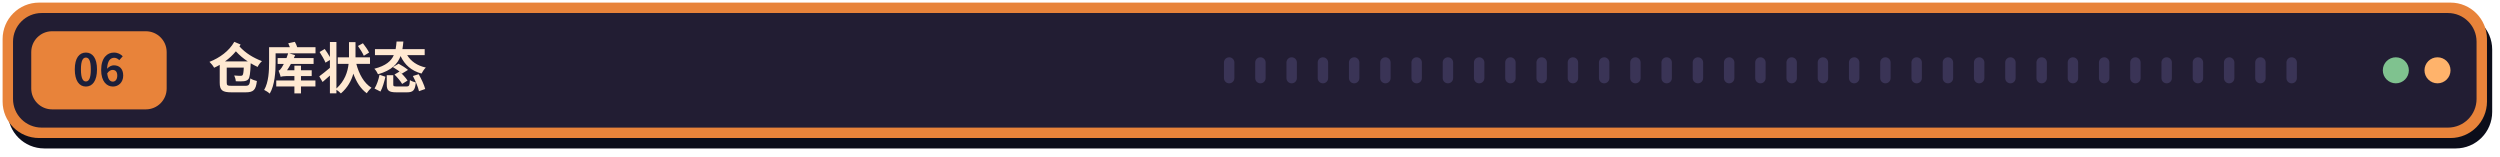
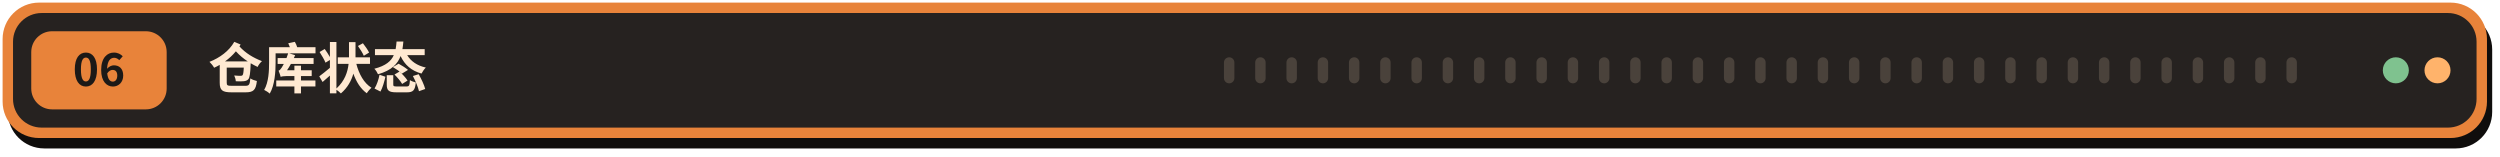
<svg xmlns="http://www.w3.org/2000/svg" width="960" height="60" viewBox="0 0 960 60" role="img" aria-label="仓库状态" font-family="'PingFang SC','Hiragino Sans GB','Microsoft YaHei','Noto Sans CJK SC',-apple-system,'Segoe UI',sans-serif">
-   <rect x="3" y="5" width="954" height="52" rx="14" fill="#0b0d1a" />
+   <rect x="3" y="5" width="954" height="52" rx="14" fill="#0f0d0c" />
  <rect x="1" y="1" width="954" height="52" rx="14" fill="#e8833a" />
-   <rect x="5" y="5" width="946" height="44" rx="11" fill="#221d33" />
+   <rect x="5" y="5" width="946" height="44" rx="11" fill="#262220" />
  <rect x="12" y="12" width="52" height="30" rx="8" fill="#e8833a" />
-   <text x="38" y="33" font-size="17" font-weight="800" fill="#1b1f3a" text-anchor="middle">06</text>
+   <text x="38" y="33" font-size="17" font-weight="800" fill="#1c1917" text-anchor="middle">06</text>
  <text x="80" y="34" font-size="21" font-weight="700" fill="#ffe9d2">仓库状态</text>
-   <rect x="470" y="22" width="4" height="10" rx="2" fill="#3a3456" />
-   <rect x="482" y="22" width="4" height="10" rx="2" fill="#3a3456" />
-   <rect x="494" y="22" width="4" height="10" rx="2" fill="#3a3456" />
-   <rect x="506" y="22" width="4" height="10" rx="2" fill="#3a3456" />
-   <rect x="518" y="22" width="4" height="10" rx="2" fill="#3a3456" />
-   <rect x="530" y="22" width="4" height="10" rx="2" fill="#3a3456" />
-   <rect x="542" y="22" width="4" height="10" rx="2" fill="#3a3456" />
-   <rect x="554" y="22" width="4" height="10" rx="2" fill="#3a3456" />
-   <rect x="566" y="22" width="4" height="10" rx="2" fill="#3a3456" />
-   <rect x="578" y="22" width="4" height="10" rx="2" fill="#3a3456" />
-   <rect x="590" y="22" width="4" height="10" rx="2" fill="#3a3456" />
-   <rect x="602" y="22" width="4" height="10" rx="2" fill="#3a3456" />
-   <rect x="614" y="22" width="4" height="10" rx="2" fill="#3a3456" />
-   <rect x="626" y="22" width="4" height="10" rx="2" fill="#3a3456" />
-   <rect x="638" y="22" width="4" height="10" rx="2" fill="#3a3456" />
-   <rect x="650" y="22" width="4" height="10" rx="2" fill="#3a3456" />
-   <rect x="662" y="22" width="4" height="10" rx="2" fill="#3a3456" />
-   <rect x="674" y="22" width="4" height="10" rx="2" fill="#3a3456" />
-   <rect x="686" y="22" width="4" height="10" rx="2" fill="#3a3456" />
-   <rect x="698" y="22" width="4" height="10" rx="2" fill="#3a3456" />
-   <rect x="710" y="22" width="4" height="10" rx="2" fill="#3a3456" />
-   <rect x="722" y="22" width="4" height="10" rx="2" fill="#3a3456" />
-   <rect x="734" y="22" width="4" height="10" rx="2" fill="#3a3456" />
-   <rect x="746" y="22" width="4" height="10" rx="2" fill="#3a3456" />
-   <rect x="758" y="22" width="4" height="10" rx="2" fill="#3a3456" />
-   <rect x="770" y="22" width="4" height="10" rx="2" fill="#3a3456" />
-   <rect x="782" y="22" width="4" height="10" rx="2" fill="#3a3456" />
-   <rect x="794" y="22" width="4" height="10" rx="2" fill="#3a3456" />
-   <rect x="806" y="22" width="4" height="10" rx="2" fill="#3a3456" />
-   <rect x="818" y="22" width="4" height="10" rx="2" fill="#3a3456" />
-   <rect x="830" y="22" width="4" height="10" rx="2" fill="#3a3456" />
-   <rect x="842" y="22" width="4" height="10" rx="2" fill="#3a3456" />
-   <rect x="854" y="22" width="4" height="10" rx="2" fill="#3a3456" />
-   <rect x="866" y="22" width="4" height="10" rx="2" fill="#3a3456" />
-   <rect x="878" y="22" width="4" height="10" rx="2" fill="#3a3456" />
+   <rect x="470" y="22" width="4" height="10" rx="2" fill="#4a423b" />
+   <rect x="482" y="22" width="4" height="10" rx="2" fill="#4a423b" />
+   <rect x="494" y="22" width="4" height="10" rx="2" fill="#4a423b" />
+   <rect x="506" y="22" width="4" height="10" rx="2" fill="#4a423b" />
+   <rect x="518" y="22" width="4" height="10" rx="2" fill="#4a423b" />
+   <rect x="530" y="22" width="4" height="10" rx="2" fill="#4a423b" />
+   <rect x="542" y="22" width="4" height="10" rx="2" fill="#4a423b" />
+   <rect x="554" y="22" width="4" height="10" rx="2" fill="#4a423b" />
+   <rect x="566" y="22" width="4" height="10" rx="2" fill="#4a423b" />
+   <rect x="578" y="22" width="4" height="10" rx="2" fill="#4a423b" />
+   <rect x="590" y="22" width="4" height="10" rx="2" fill="#4a423b" />
+   <rect x="602" y="22" width="4" height="10" rx="2" fill="#4a423b" />
+   <rect x="614" y="22" width="4" height="10" rx="2" fill="#4a423b" />
+   <rect x="626" y="22" width="4" height="10" rx="2" fill="#4a423b" />
+   <rect x="638" y="22" width="4" height="10" rx="2" fill="#4a423b" />
+   <rect x="650" y="22" width="4" height="10" rx="2" fill="#4a423b" />
+   <rect x="662" y="22" width="4" height="10" rx="2" fill="#4a423b" />
+   <rect x="674" y="22" width="4" height="10" rx="2" fill="#4a423b" />
+   <rect x="686" y="22" width="4" height="10" rx="2" fill="#4a423b" />
+   <rect x="698" y="22" width="4" height="10" rx="2" fill="#4a423b" />
+   <rect x="710" y="22" width="4" height="10" rx="2" fill="#4a423b" />
+   <rect x="722" y="22" width="4" height="10" rx="2" fill="#4a423b" />
+   <rect x="734" y="22" width="4" height="10" rx="2" fill="#4a423b" />
+   <rect x="746" y="22" width="4" height="10" rx="2" fill="#4a423b" />
+   <rect x="758" y="22" width="4" height="10" rx="2" fill="#4a423b" />
+   <rect x="770" y="22" width="4" height="10" rx="2" fill="#4a423b" />
+   <rect x="782" y="22" width="4" height="10" rx="2" fill="#4a423b" />
+   <rect x="794" y="22" width="4" height="10" rx="2" fill="#4a423b" />
+   <rect x="806" y="22" width="4" height="10" rx="2" fill="#4a423b" />
+   <rect x="818" y="22" width="4" height="10" rx="2" fill="#4a423b" />
+   <rect x="830" y="22" width="4" height="10" rx="2" fill="#4a423b" />
+   <rect x="842" y="22" width="4" height="10" rx="2" fill="#4a423b" />
+   <rect x="854" y="22" width="4" height="10" rx="2" fill="#4a423b" />
+   <rect x="866" y="22" width="4" height="10" rx="2" fill="#4a423b" />
+   <rect x="878" y="22" width="4" height="10" rx="2" fill="#4a423b" />
  <circle cx="920" cy="27" r="5" fill="#7fc28f" />
  <circle cx="936" cy="27" r="5" fill="#ffb36b" />
</svg>
